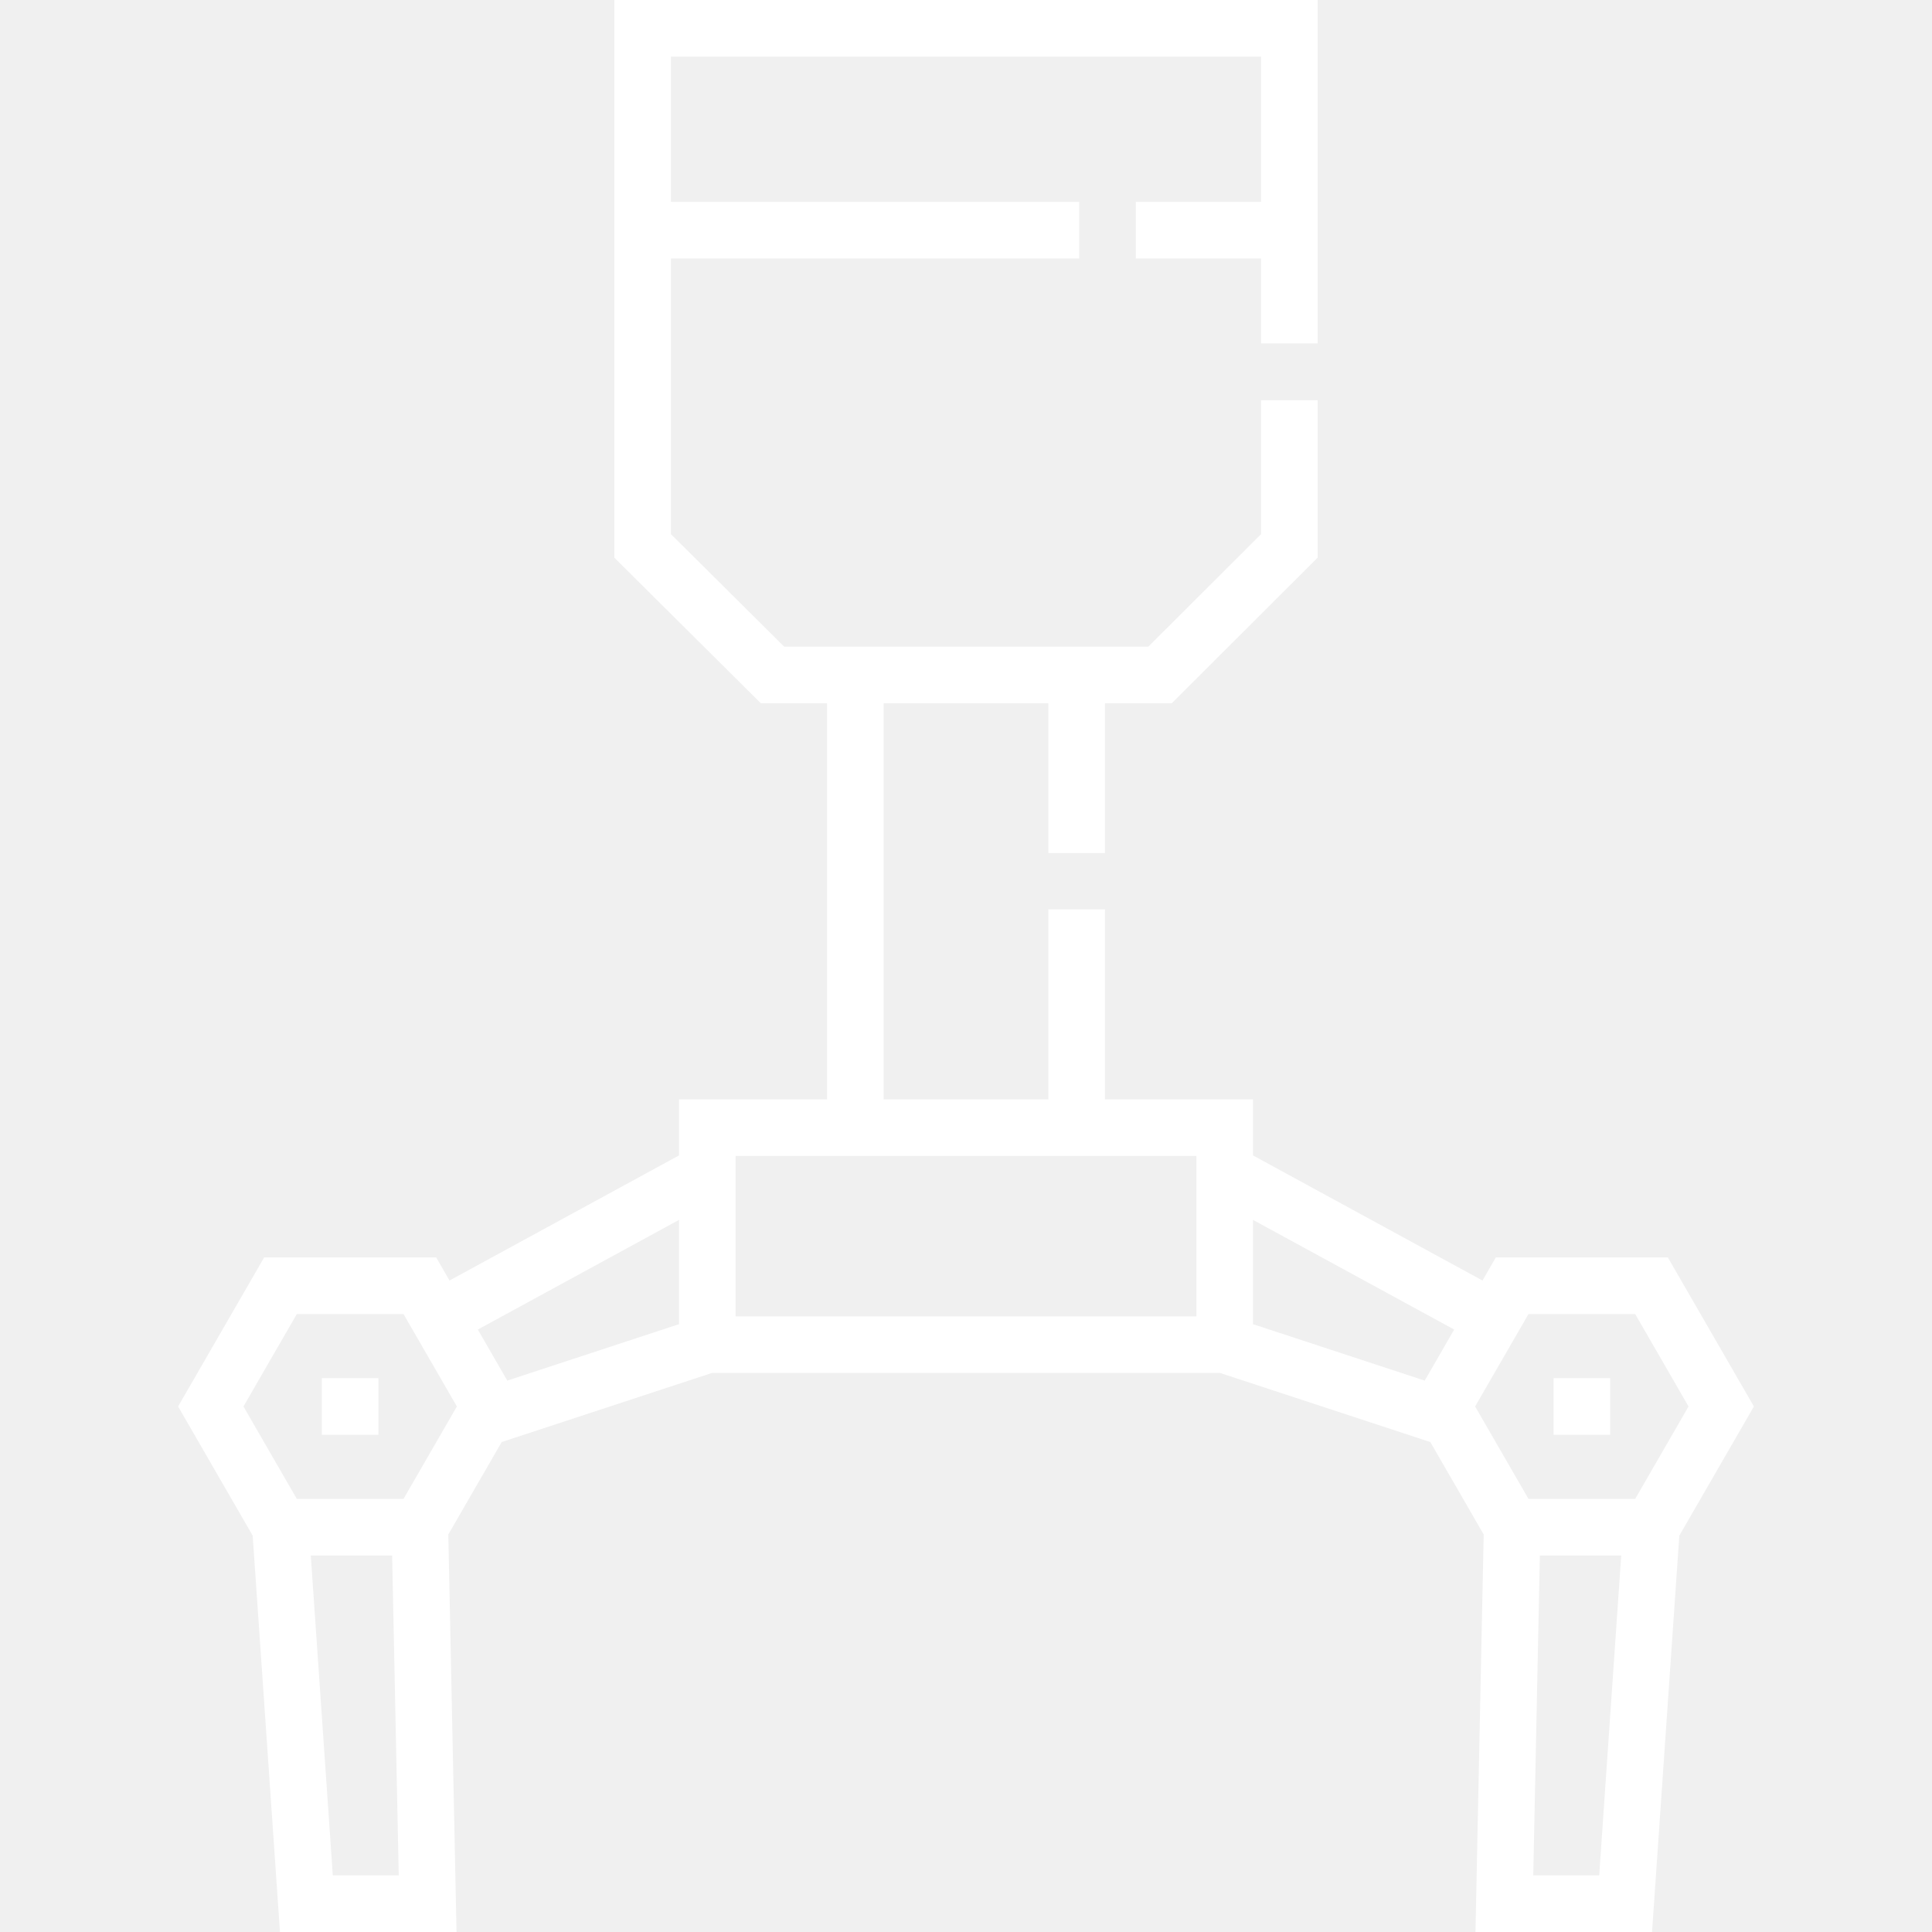
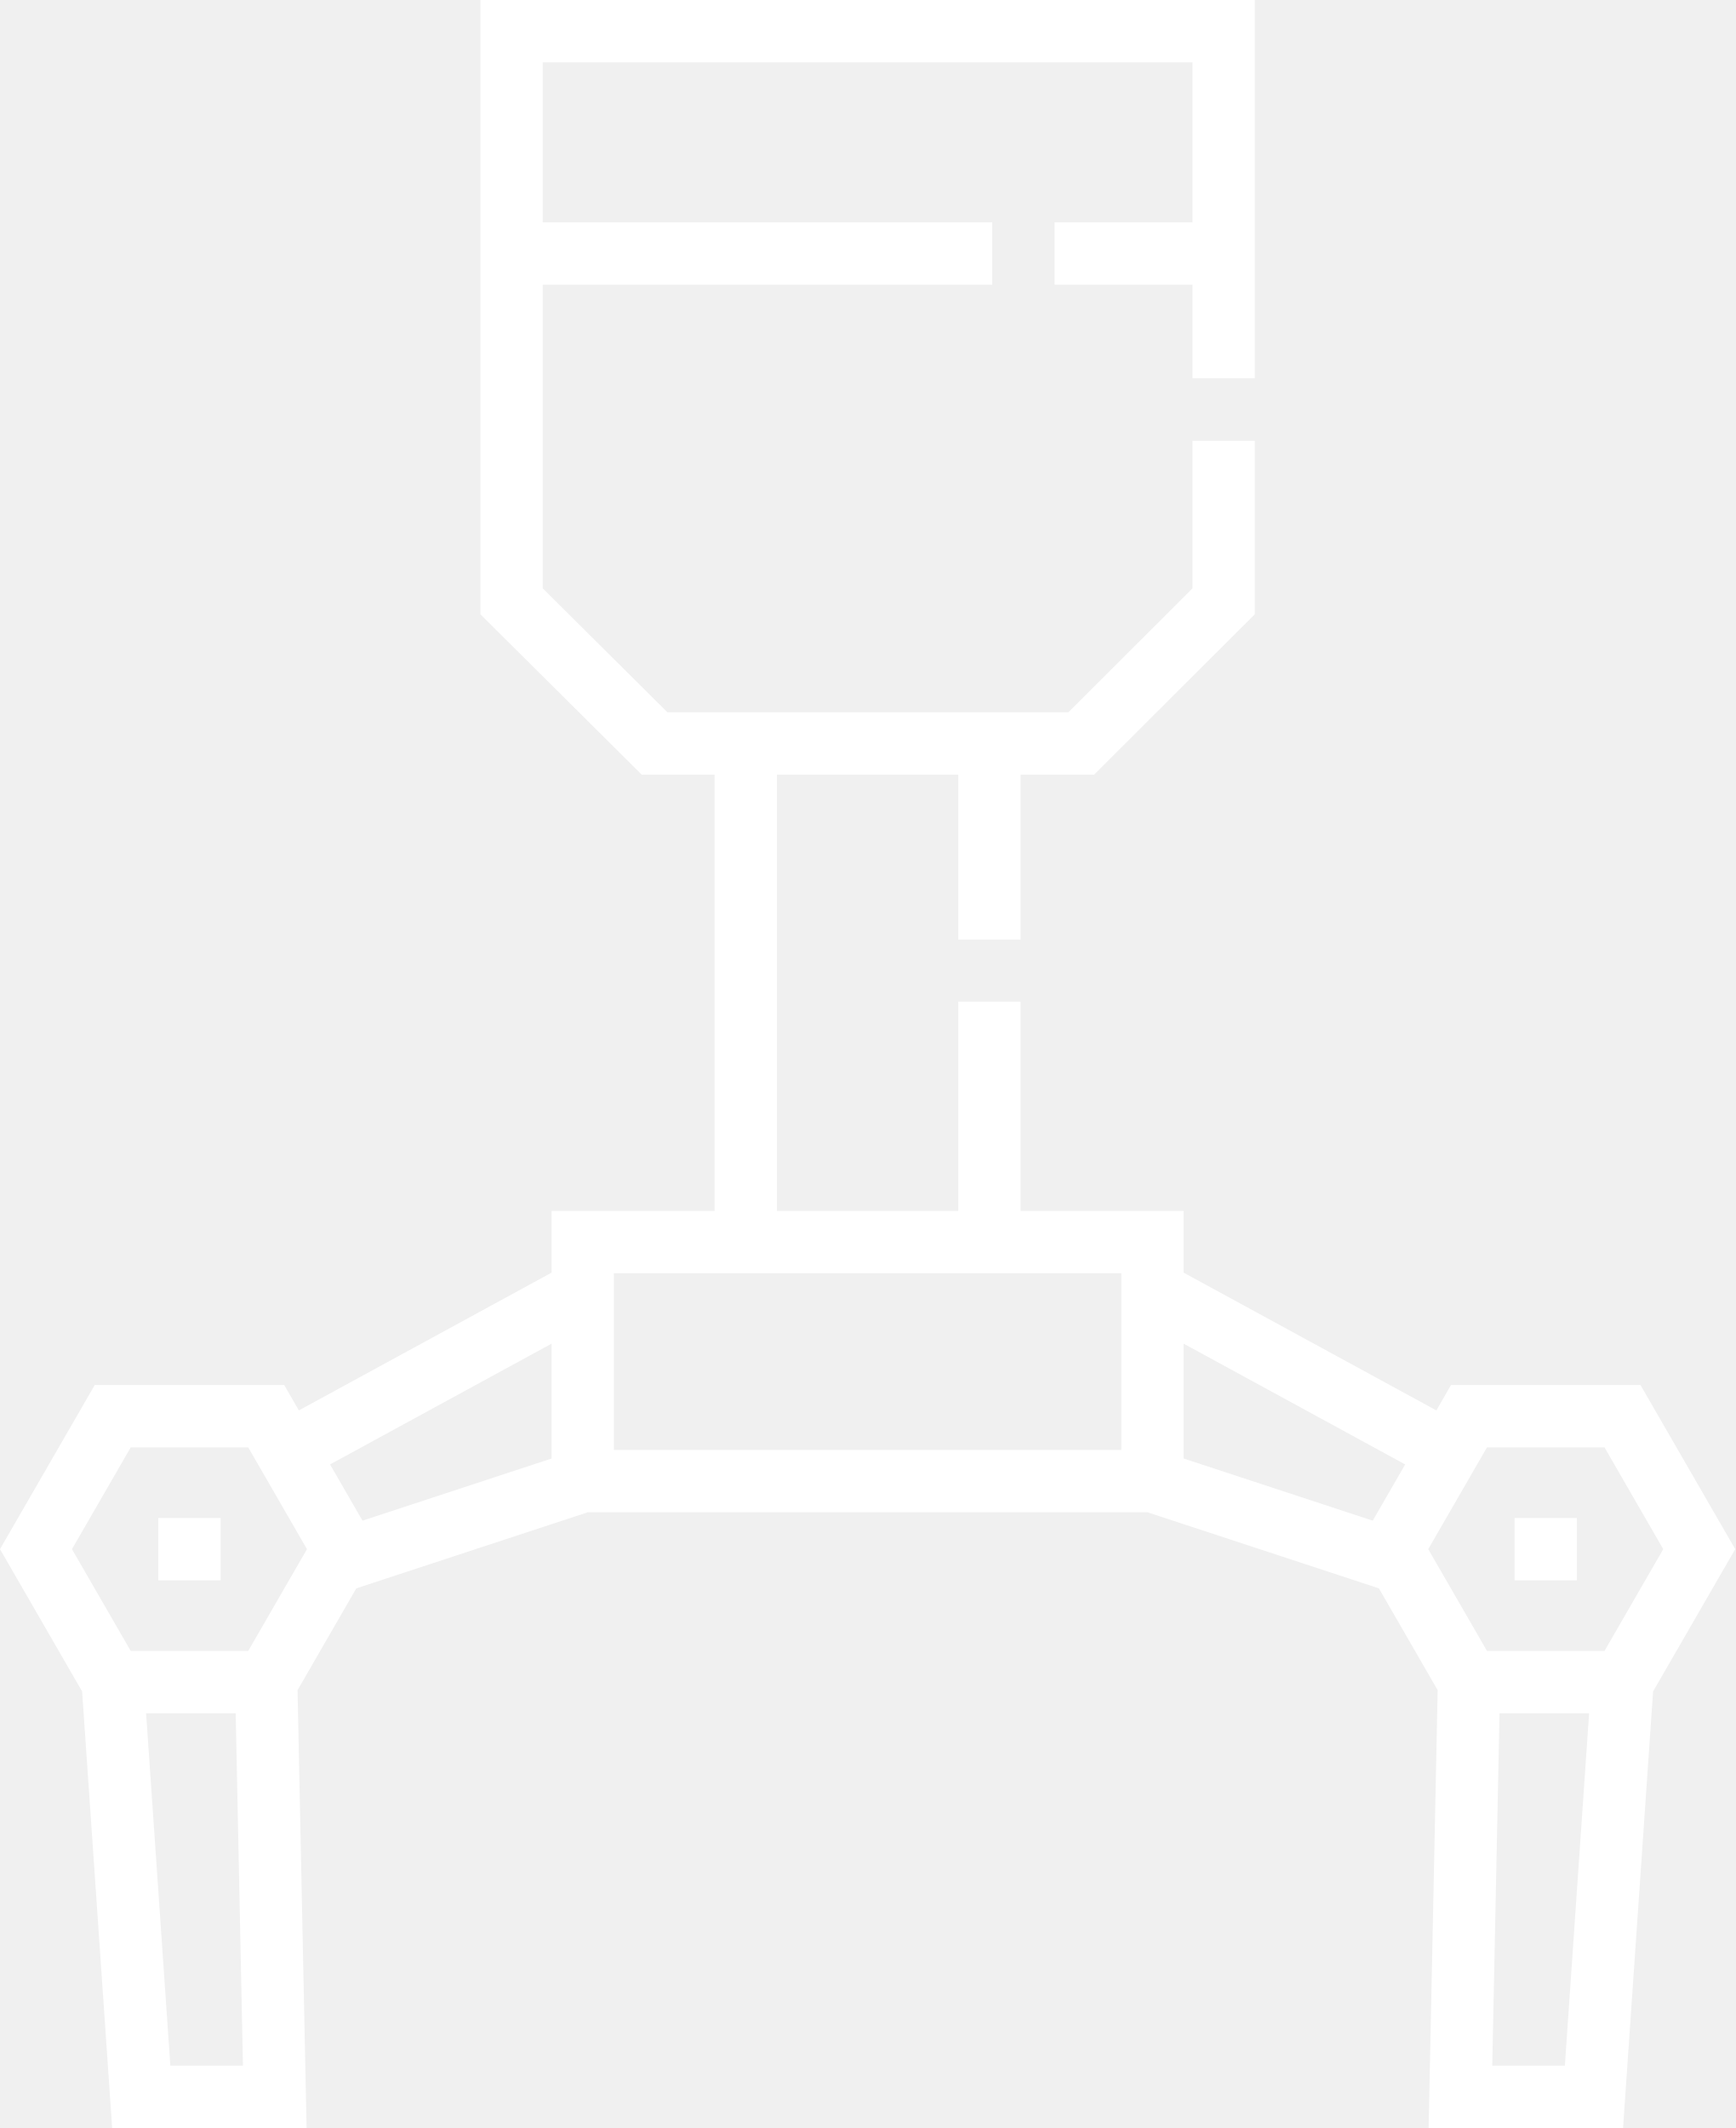
- <svg xmlns="http://www.w3.org/2000/svg" id="Capa_1" enable-background="new 0 0 512 512" height="512" viewBox="0 0 512 512" width="512" version="1.1">
+ <svg xmlns="http://www.w3.org/2000/svg" id="Capa_1" enable-background="new 0 0 512 512" height="871.718" viewBox="0 0 711 871.718" width="711" version="1.1">
  <defs id="defs1482" />
-   <g id="XMLID_1371_" style="fill:#ffffff;fill-opacity:1">
+   <g id="XMLID_1371_" style="fill:#ffffff;fill-opacity:1" transform="matrix(1.702574,0,0,1.702574,-80.35979,0)">
    <g id="XMLID_270_" style="fill:#ffffff;fill-opacity:1">
      <path id="XMLID_793_" d="M 464.802,372.729 442.003,333.24 h -45.599 l -3.528,6.11 -60.825,-33.152 V 291.345 H 292.824 V 241 h -15 v 50.345 H 234.175 V 186.379 h 43.649 v 39.677 h 15 v -39.677 h 17.691 l 38.673,-38.594 v -41.727 h -15 v 35.504 l -29.877,29.816 H 292.824 219.175 207.821 L 177.81,141.553 V 68.5 H 286 v -15 H 177.811 V 15 H 334.19 V 53.5 H 301 v 15 h 33.189 V 91 h 15 V 0 H 162.811 v 147.794 l 38.826,38.585 h 17.539 v 104.965 h -39.227 v 14.853 l -60.825,33.152 -3.528,-6.11 H 69.998 L 47.199,372.728 66.965,406.965 74.192,512 h 46.792 l -2.176,-105.344 14.146,-24.502 55.696,-18.302 h 134.701 l 55.696,18.302 14.146,24.502 L 391.017,512 h 46.792 l 7.227,-105.035 z m -17.321,0 -14.139,24.49 h -28.278 l -14.139,-24.489 14.139,-24.49 h 28.278 z M 179.948,323.281 v 27.641 l -45.509,14.955 -7.813,-13.533 z M 78.658,348.24 h 28.278 l 7.954,13.777 6.185,10.712 -14.139,24.49 H 78.658 L 64.519,372.729 Z M 88.195,497 82.362,412.219 H 103.92 L 105.67,497 Z M 194.948,306.345 h 24.227 73.649 24.227 v 42.507 H 194.948 Z m 137.104,16.936 53.323,29.063 -7.54,13.06 -0.273,0.473 -45.509,-14.955 V 323.281 Z M 423.806,497 H 406.33 l 1.751,-84.781 h 21.558 z" style="fill:#ffffff;fill-opacity:1" />
      <path id="XMLID_1625_" d="m 85.296,365.229 h 15 v 15 h -15 z" style="fill:#ffffff;fill-opacity:1" />
      <path id="XMLID_2279_" d="m 411.704,365.229 h 15 v 15 h -15 z" style="fill:#ffffff;fill-opacity:1" />
    </g>
  </g>
</svg>
